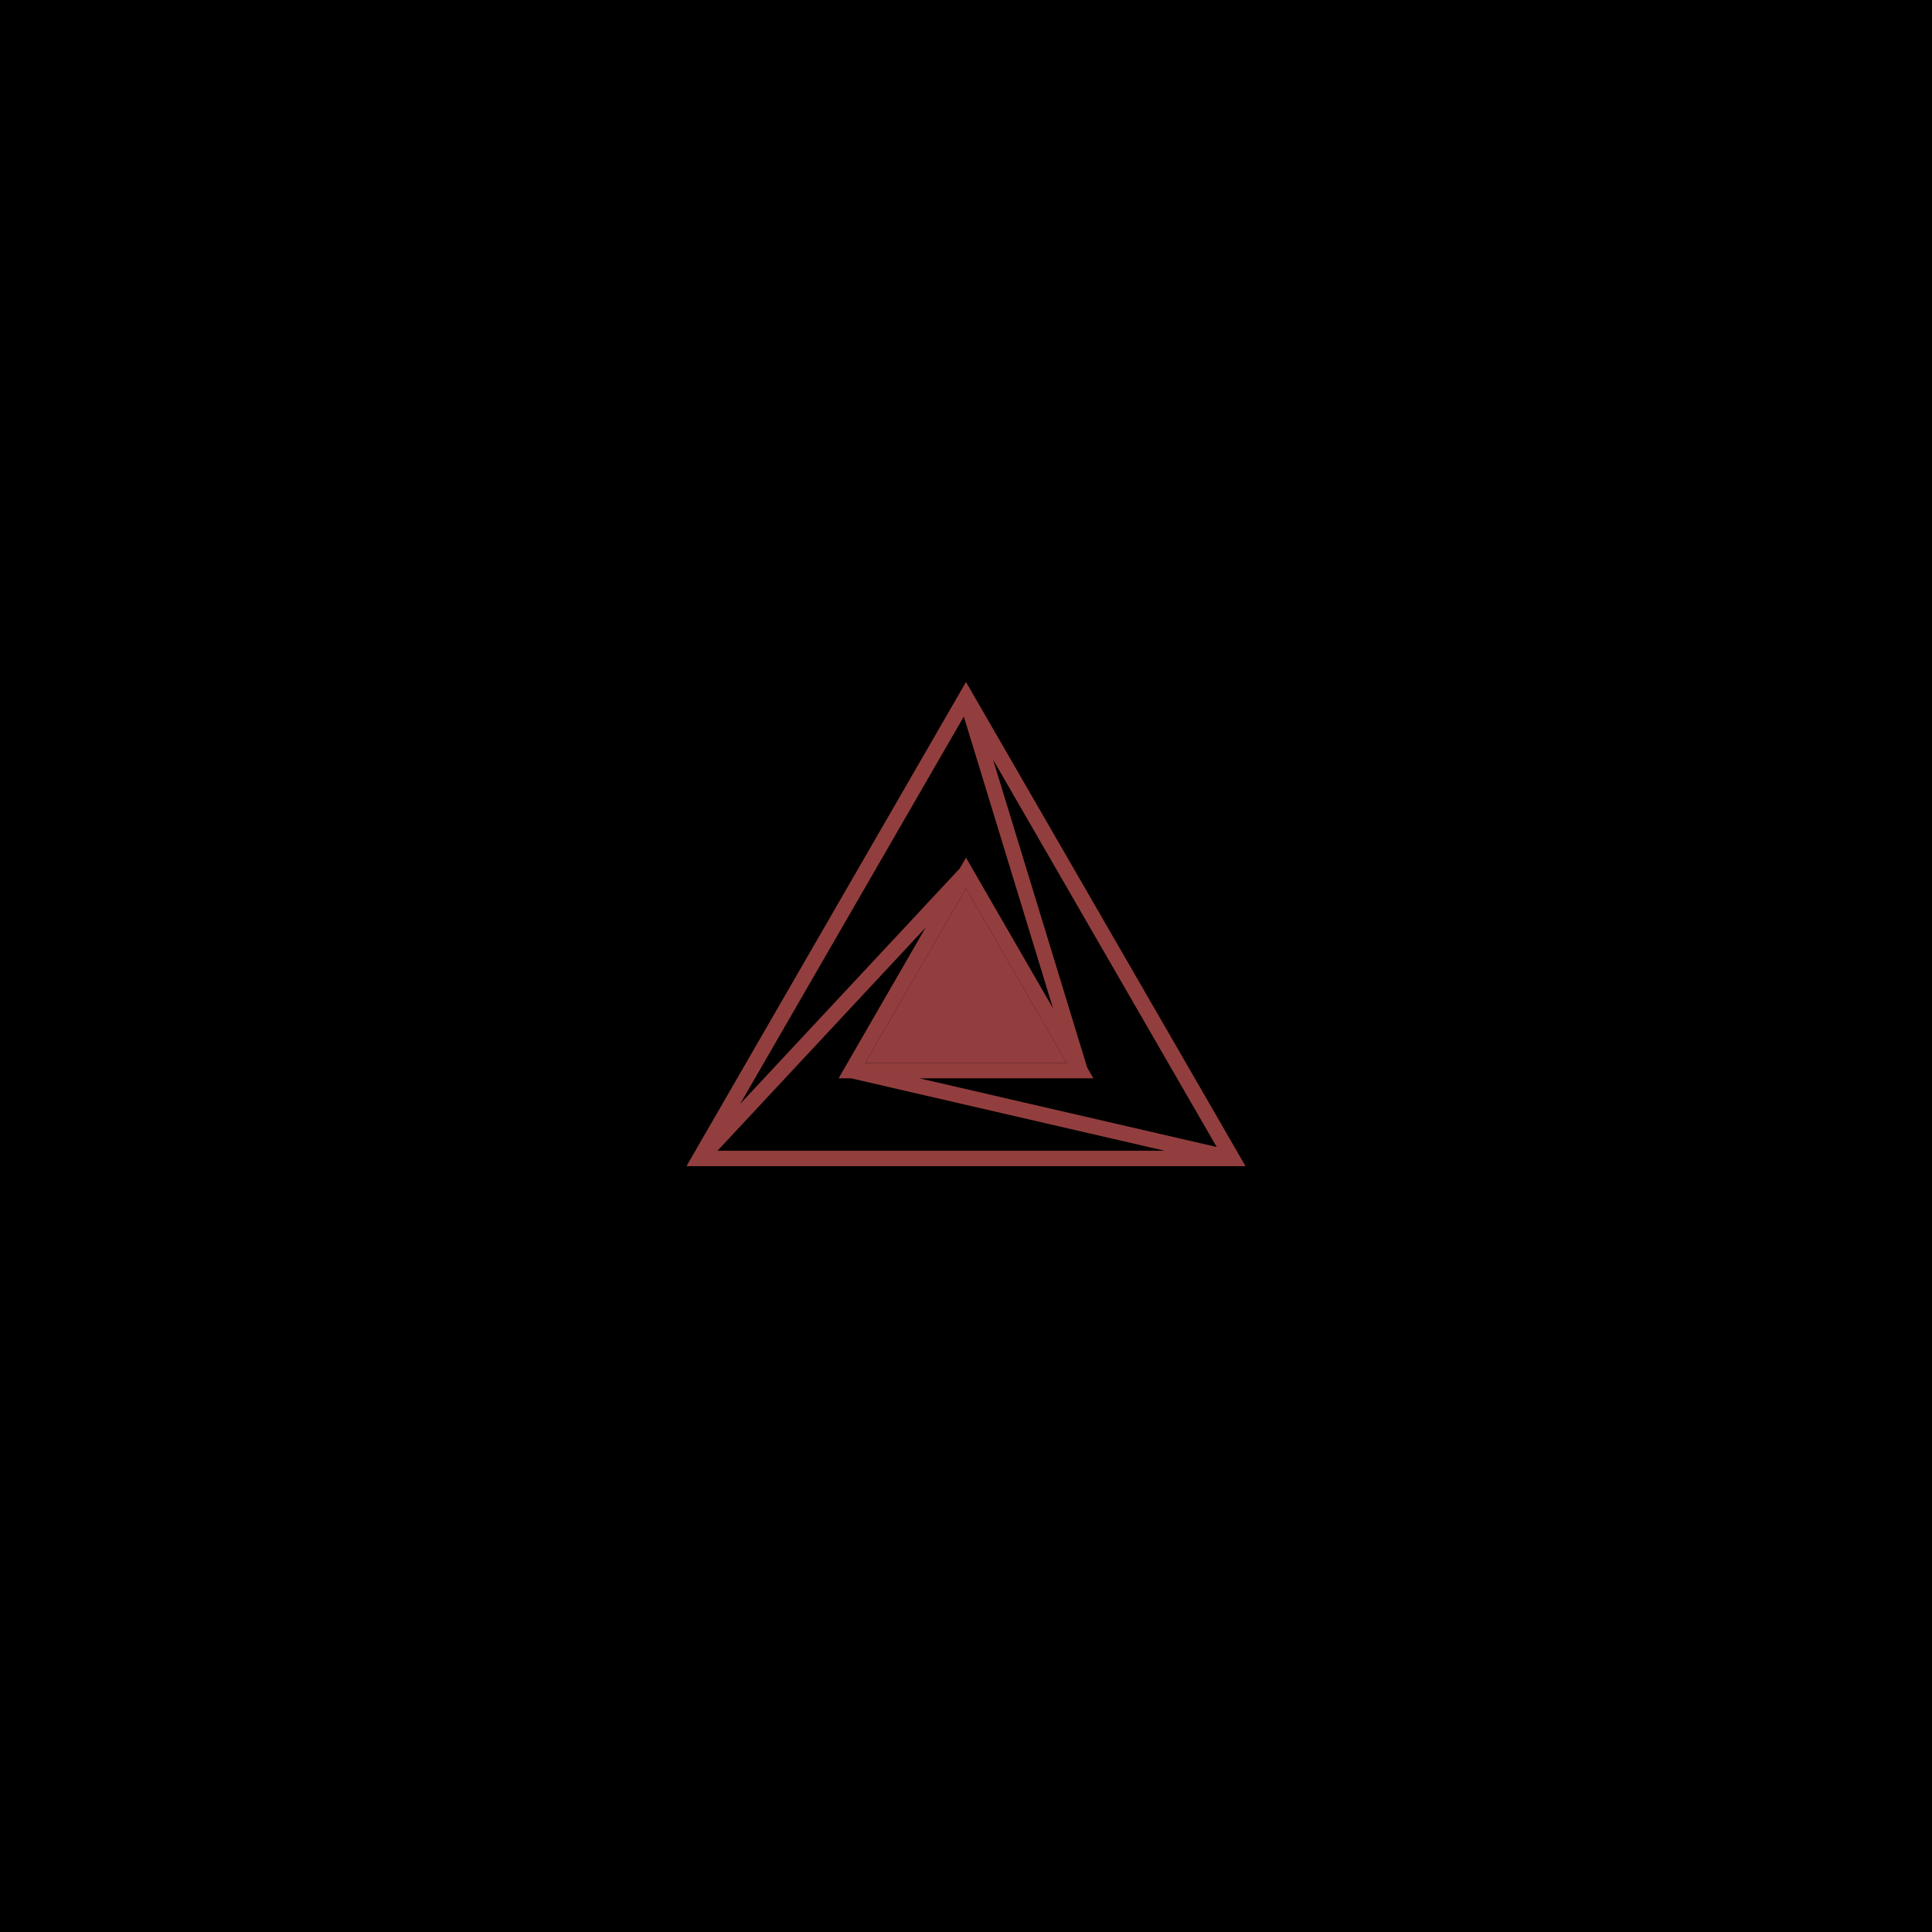
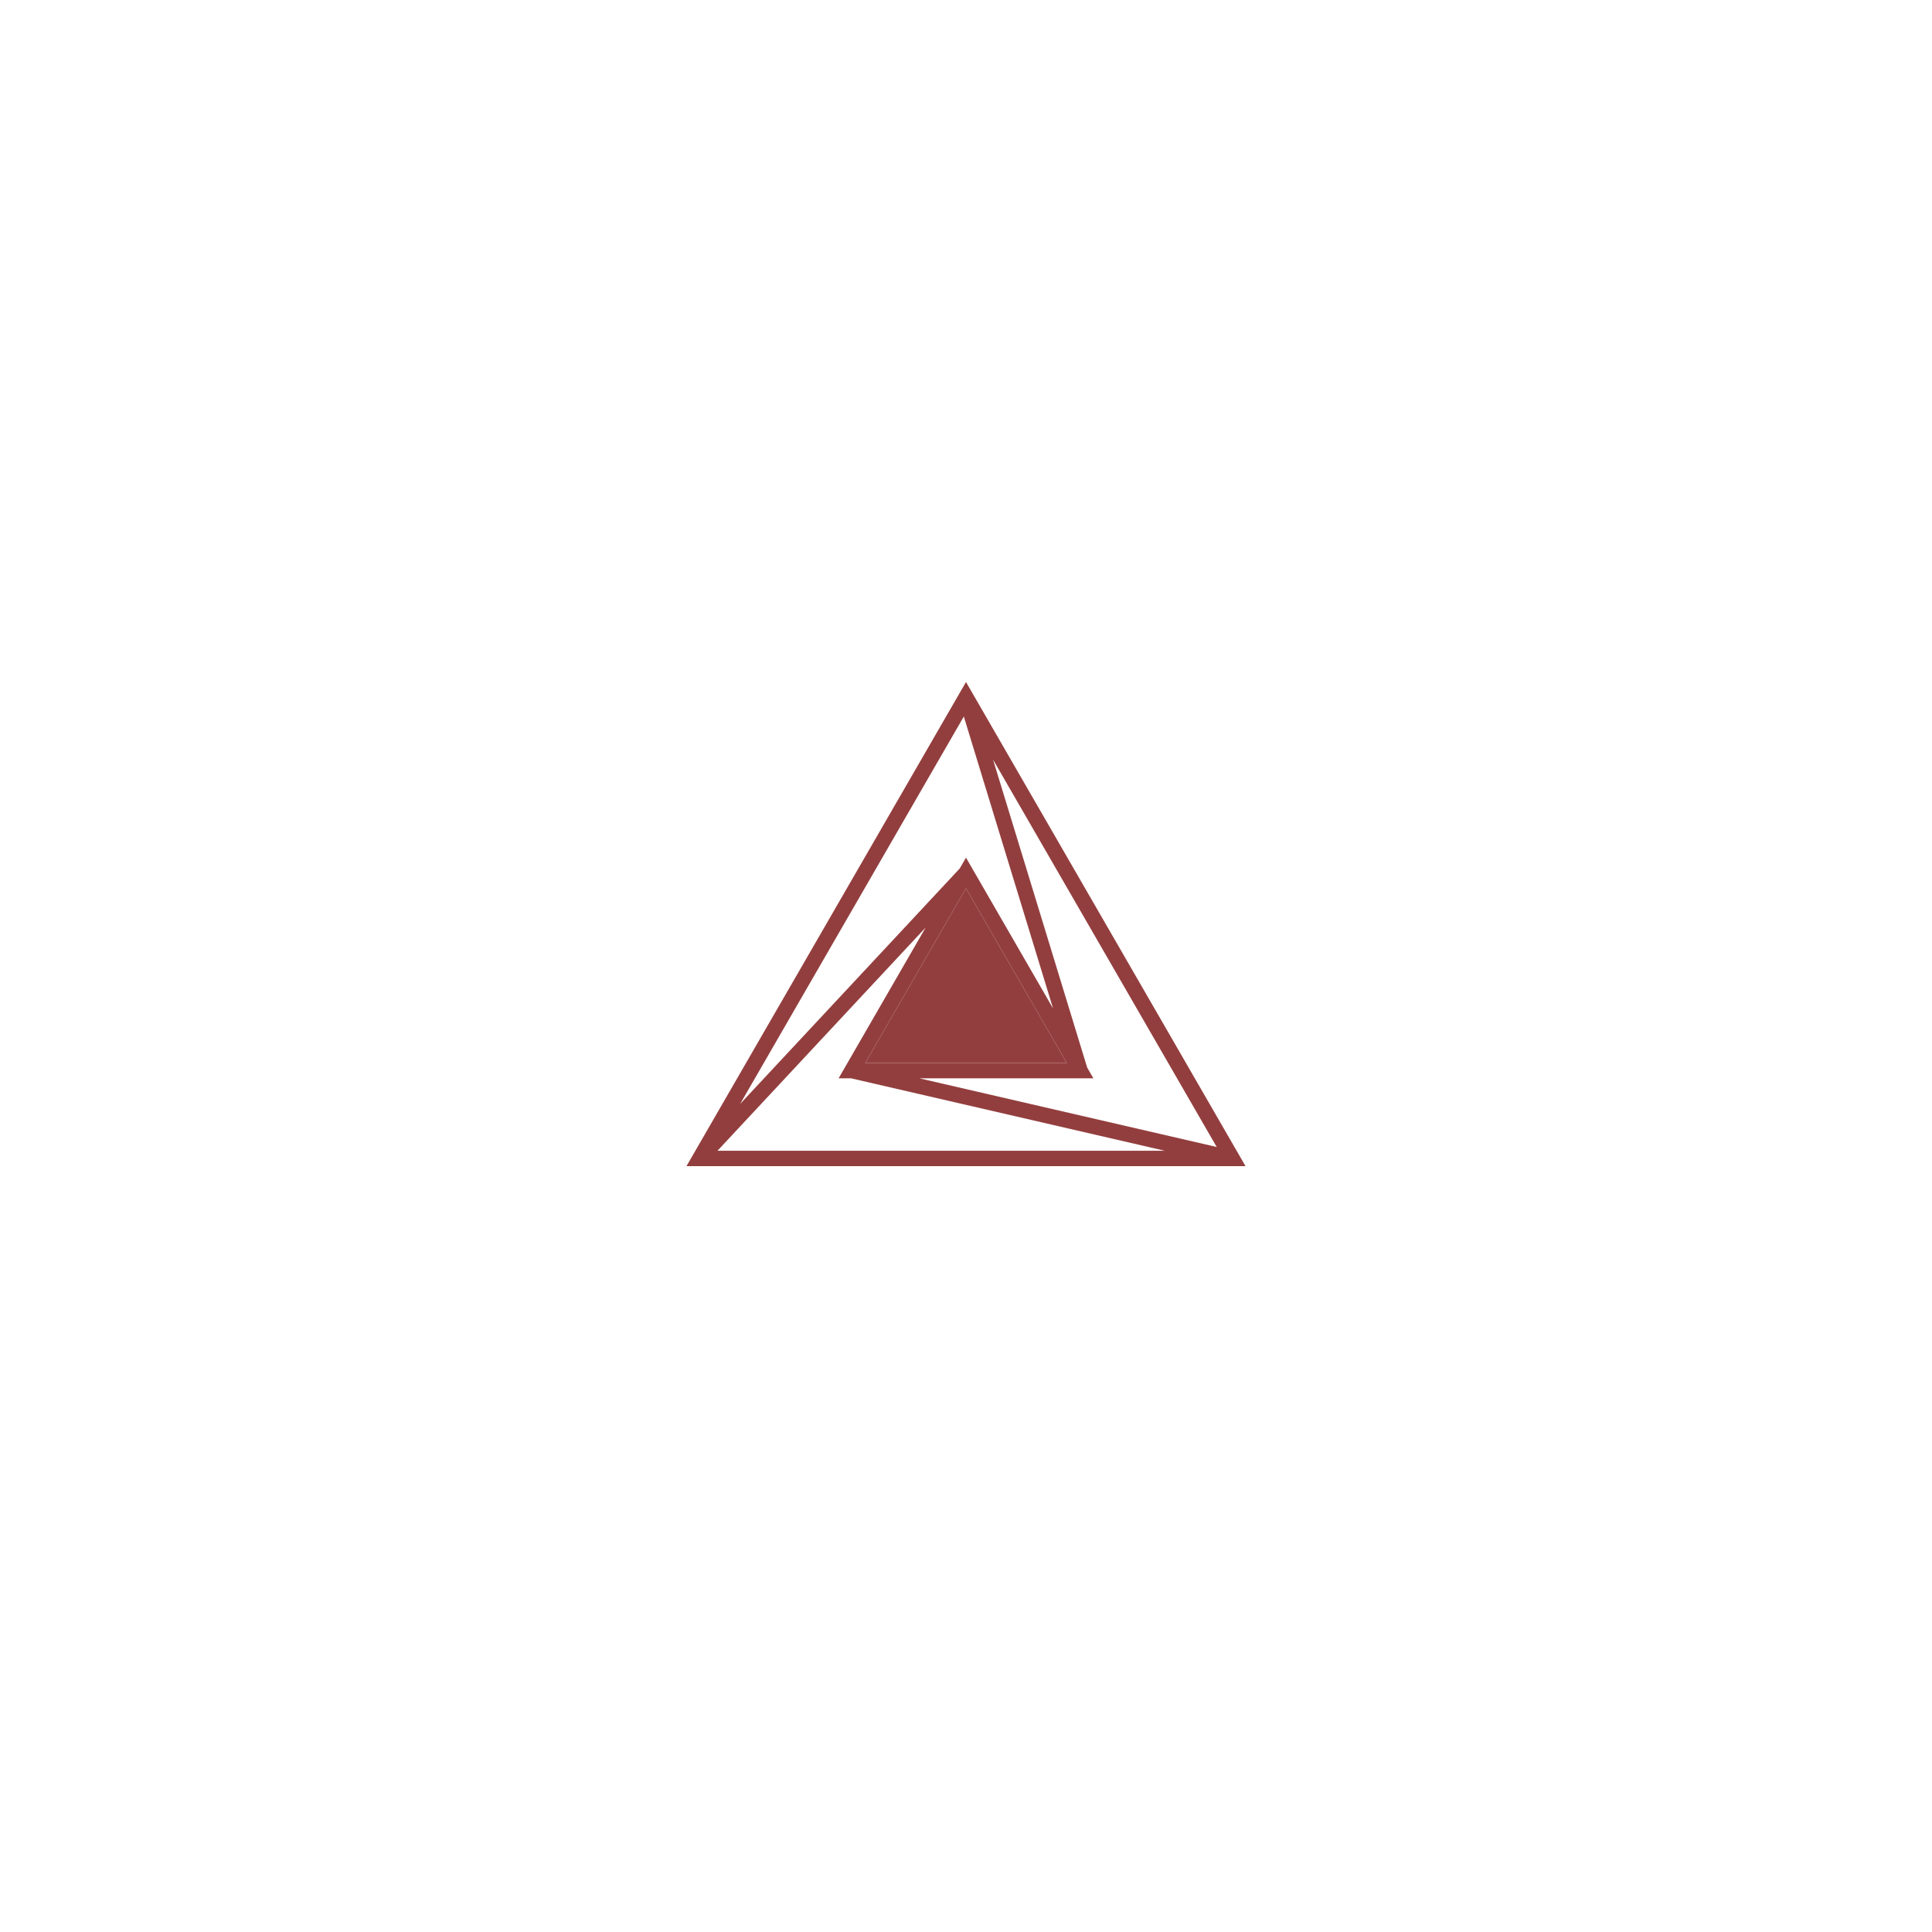
<svg xmlns="http://www.w3.org/2000/svg" width="256" height="256" viewBox="0 0 256 256" fill="none">
-   <rect width="256" height="256" fill="black" />
  <path d="M128 90.37L90.963 154.519H165.037L128 90.37ZM141.353 140.845H114.646L127.999 117.716L141.353 140.845ZM128 113.645L127.175 115.072L98.075 146.273L127.711 94.944L139.534 133.619L128 113.645ZM122.65 122.908L111.119 142.882H112.766L154.337 152.482H95.069L122.65 122.908ZM121.817 142.882H144.881L144.056 141.455L131.585 100.654L161.221 151.982L121.817 142.882Z" fill="#933E3E" />
  <path d="M141.353 140.845H114.646L127.999 117.716L141.353 140.845Z" fill="#933E3E" />
</svg>
